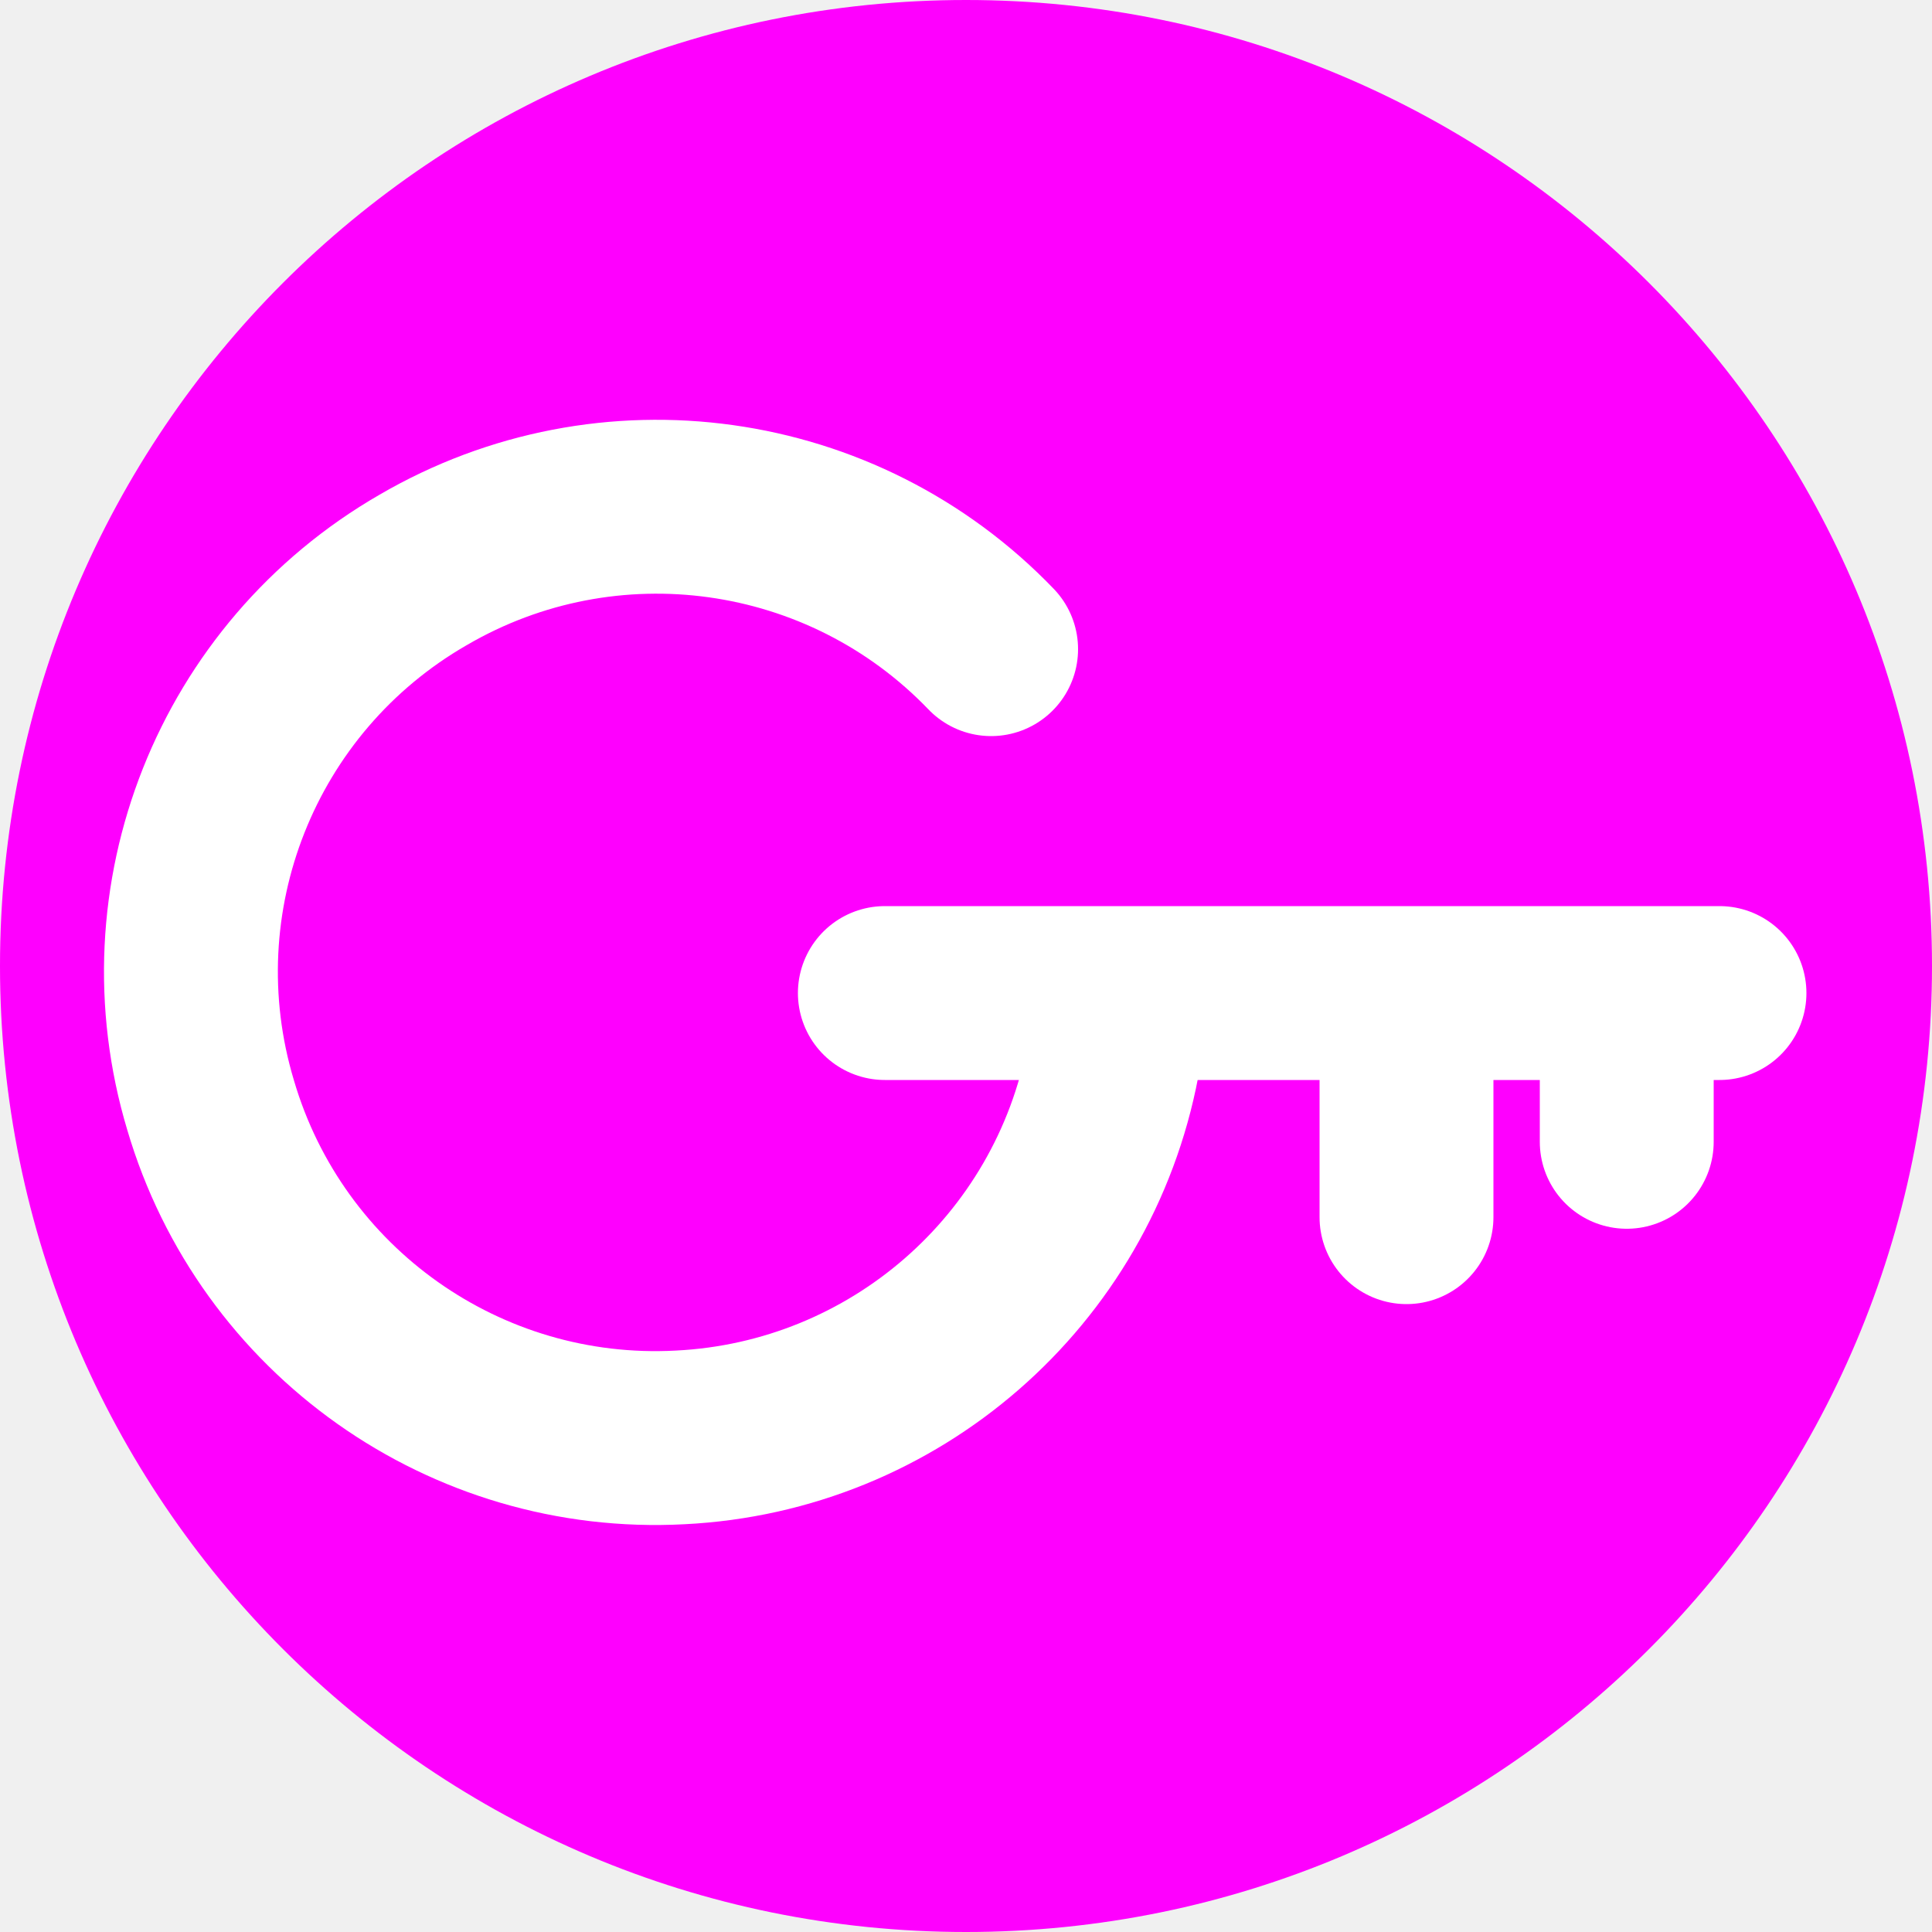
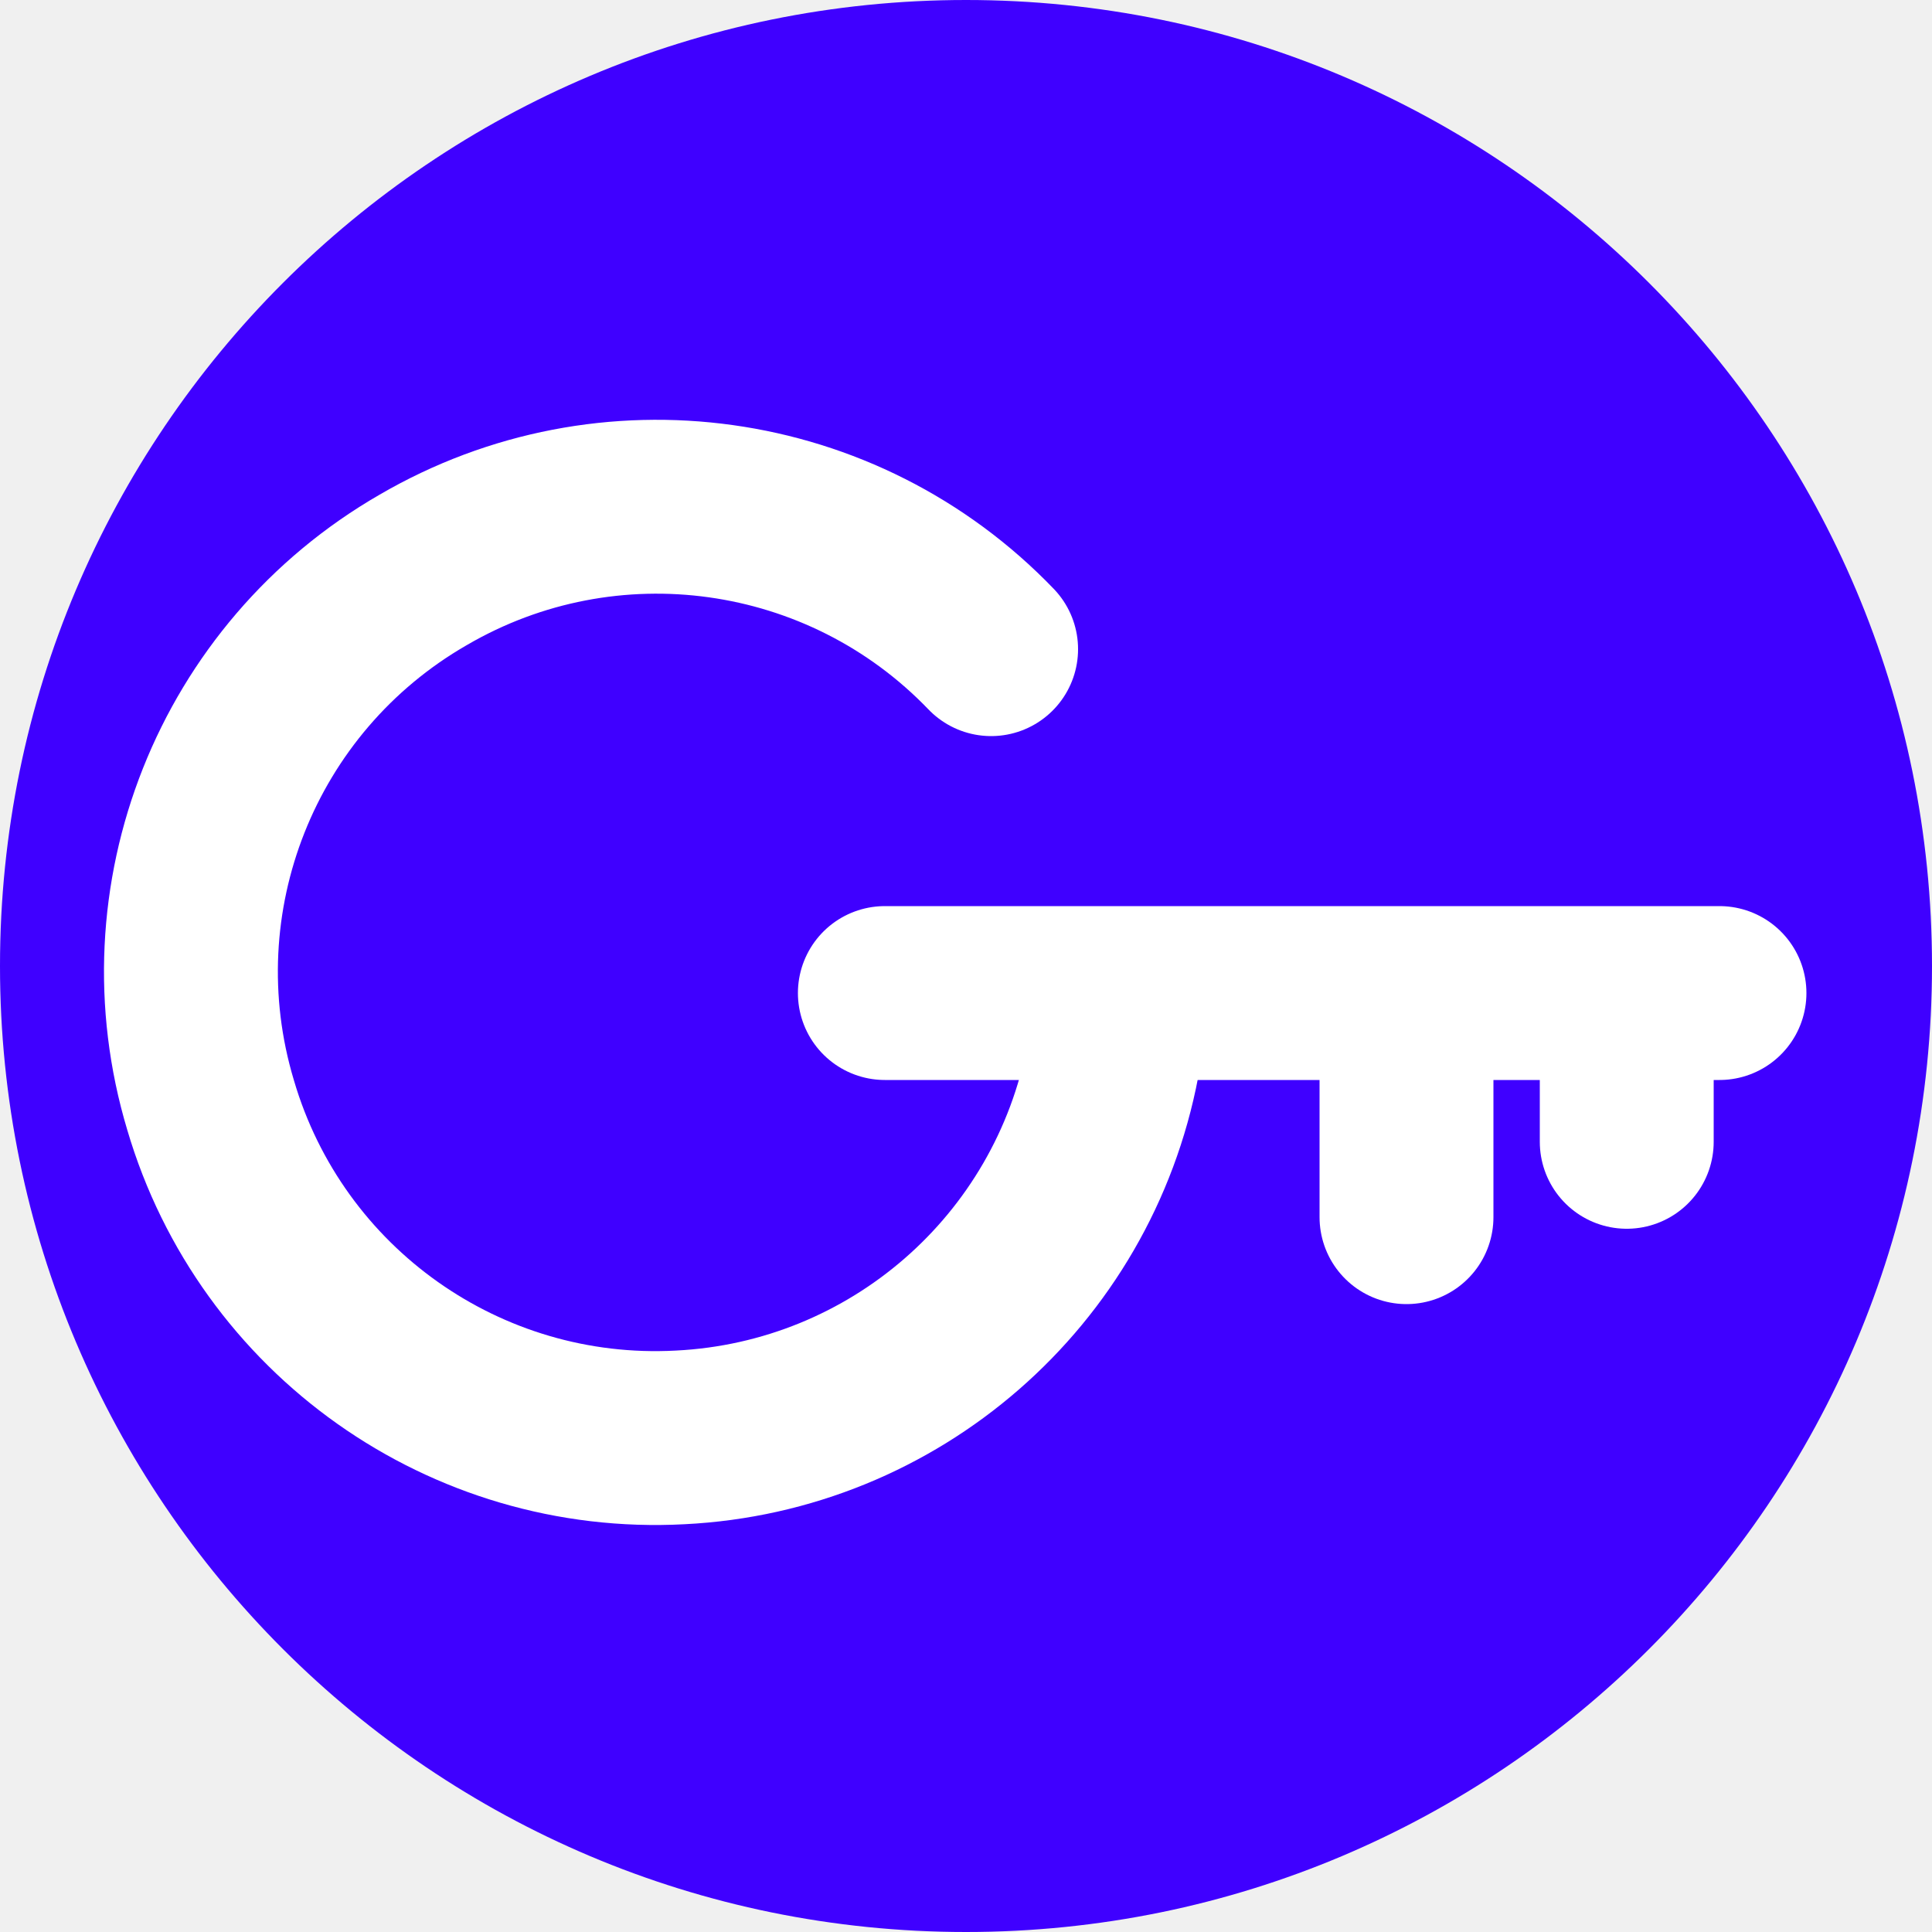
<svg xmlns="http://www.w3.org/2000/svg" width="100" height="100">
-   <circle cx="50" cy="50" r="50" fill="#fe00fe" />
+   <circle cx="50" cy="50" r="50" fill="rgb(63, 0 , 255)" />
  <g fill="#b202ff" stroke="#fff" stroke-linecap="round" stroke-width="9">
    <path d="M45.8 51.4H89M72.8 63V52.4M84.2 59.1v-7.3" />
  </g>
  <path fill="none" stroke="#fff" stroke-linecap="round" stroke-width="9" d="M57.6 54.9a24 24 0 0 1-22.4 19.5 24 24 0 0 1-24.3-17.2 24 24 0 0 1 11-27.7 24 24 0 0 1 29.4 4.1" />
</svg>
